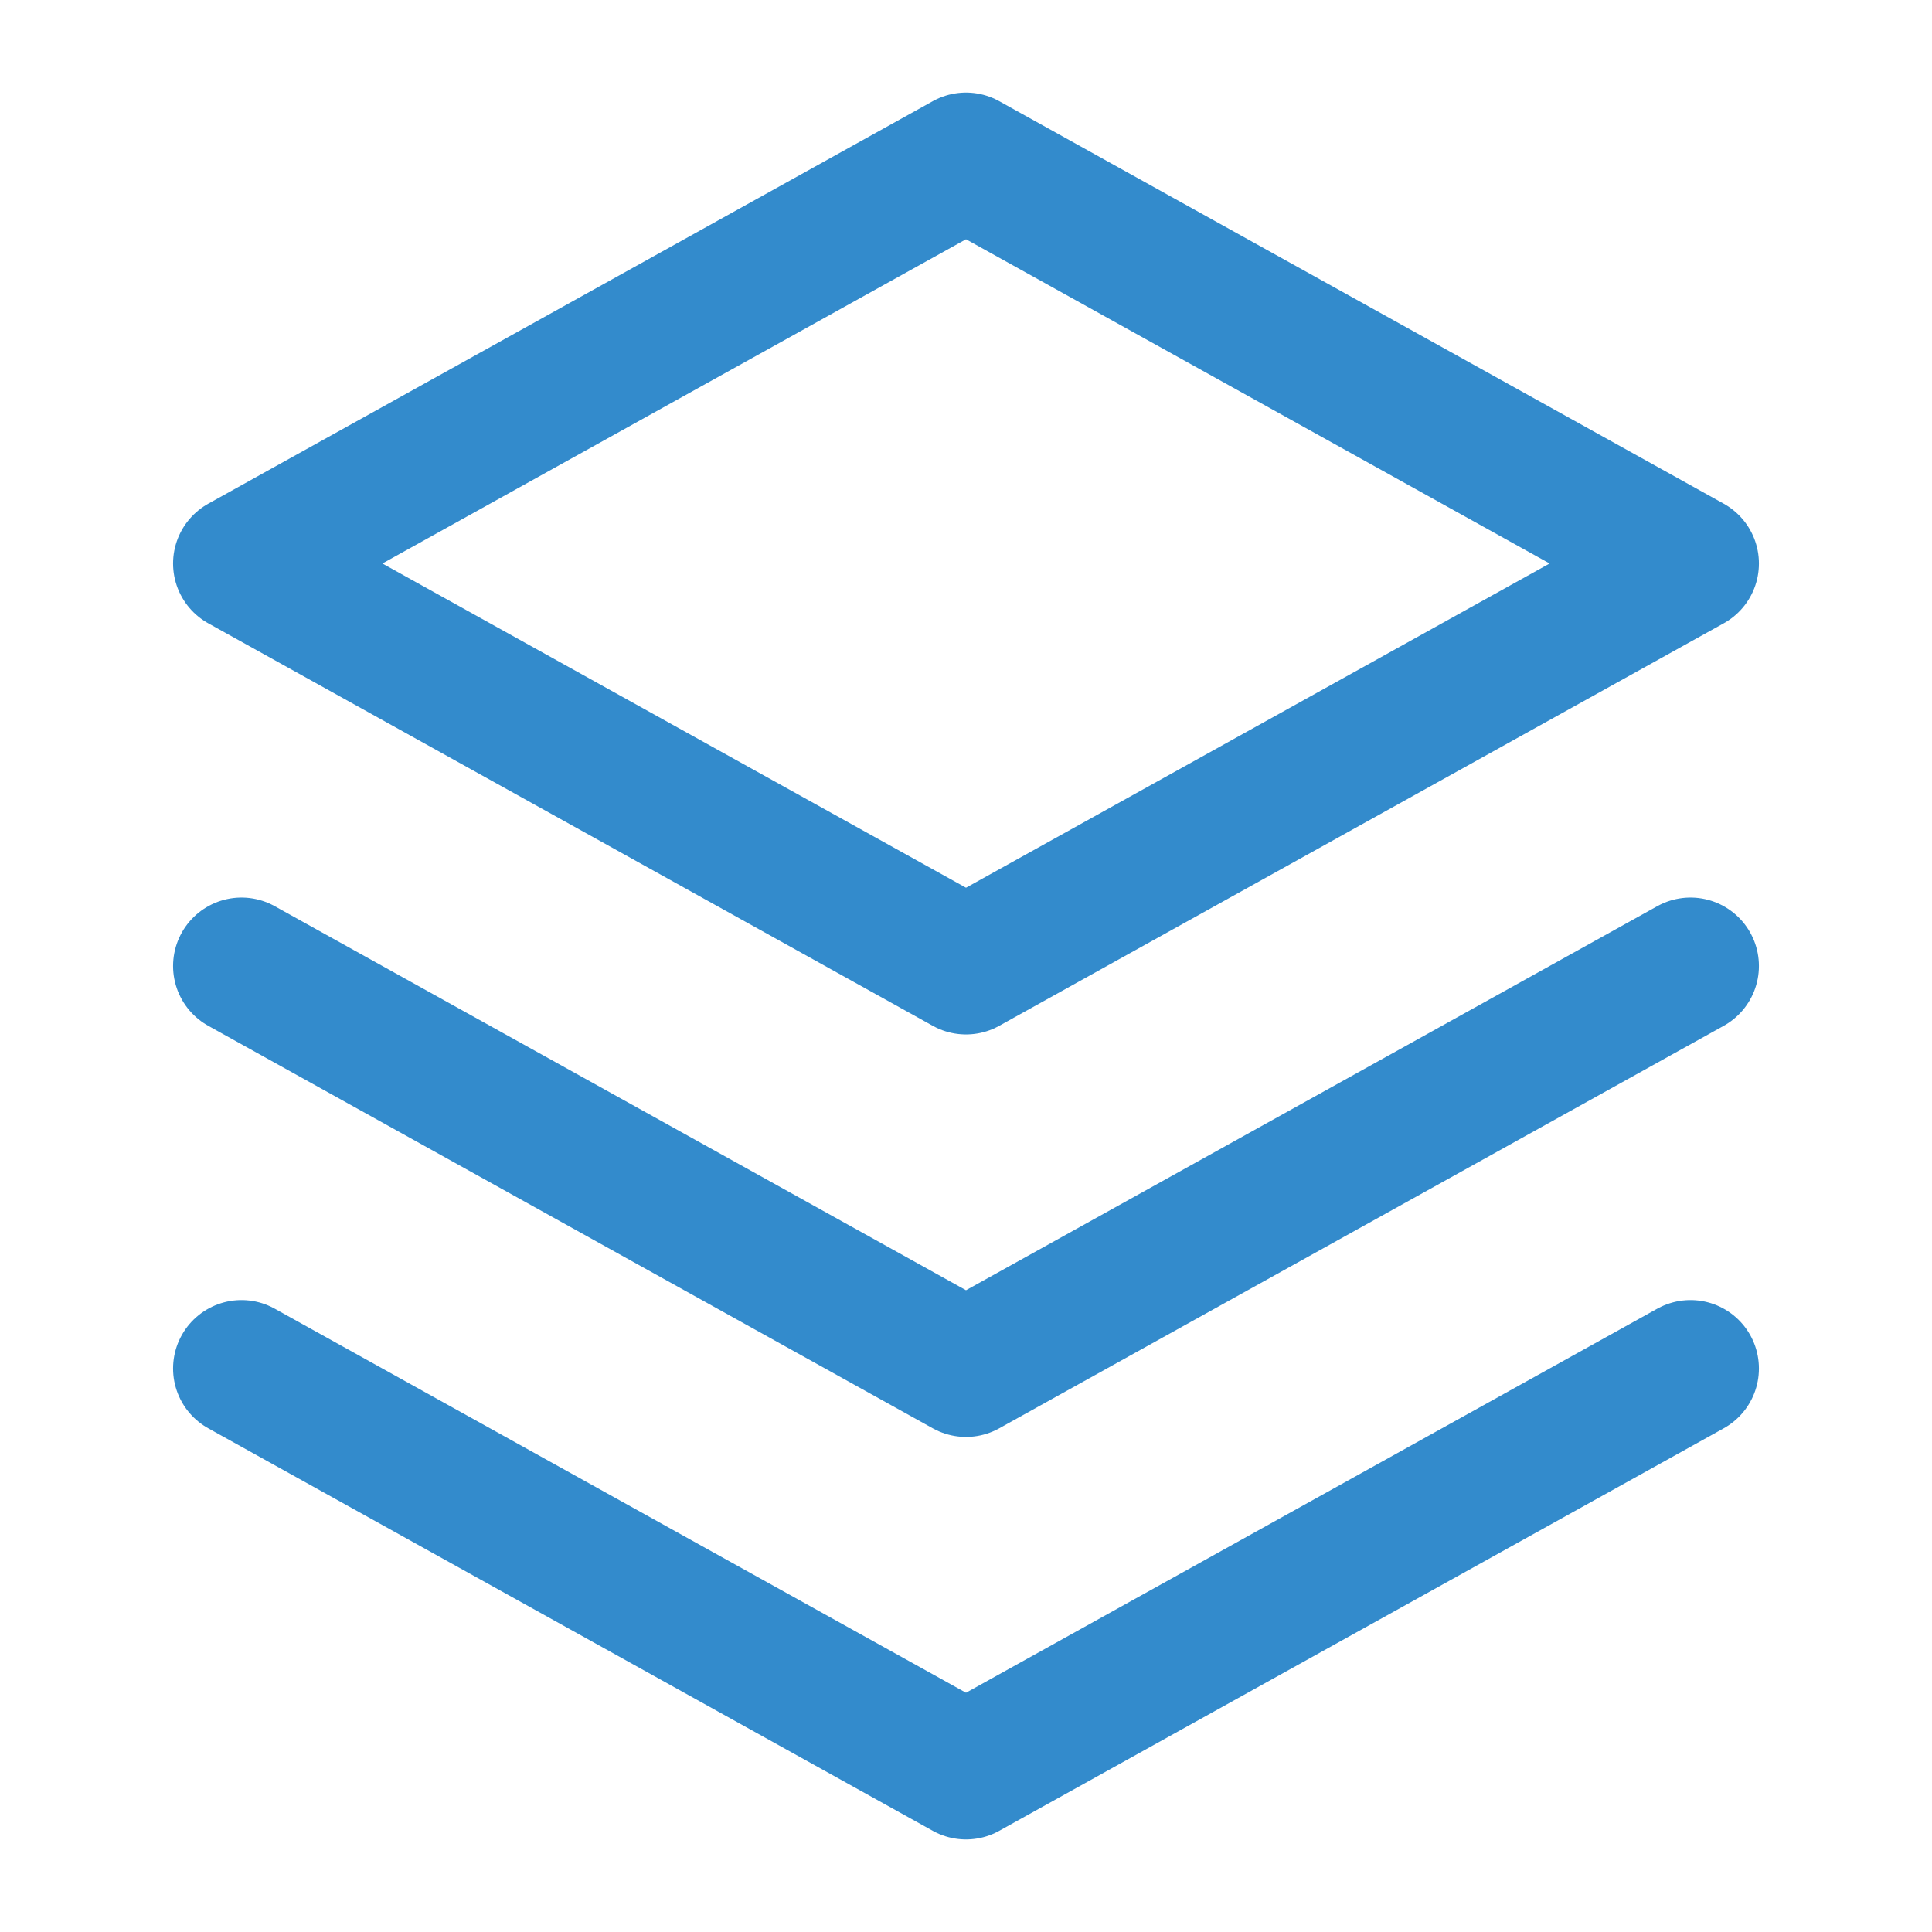
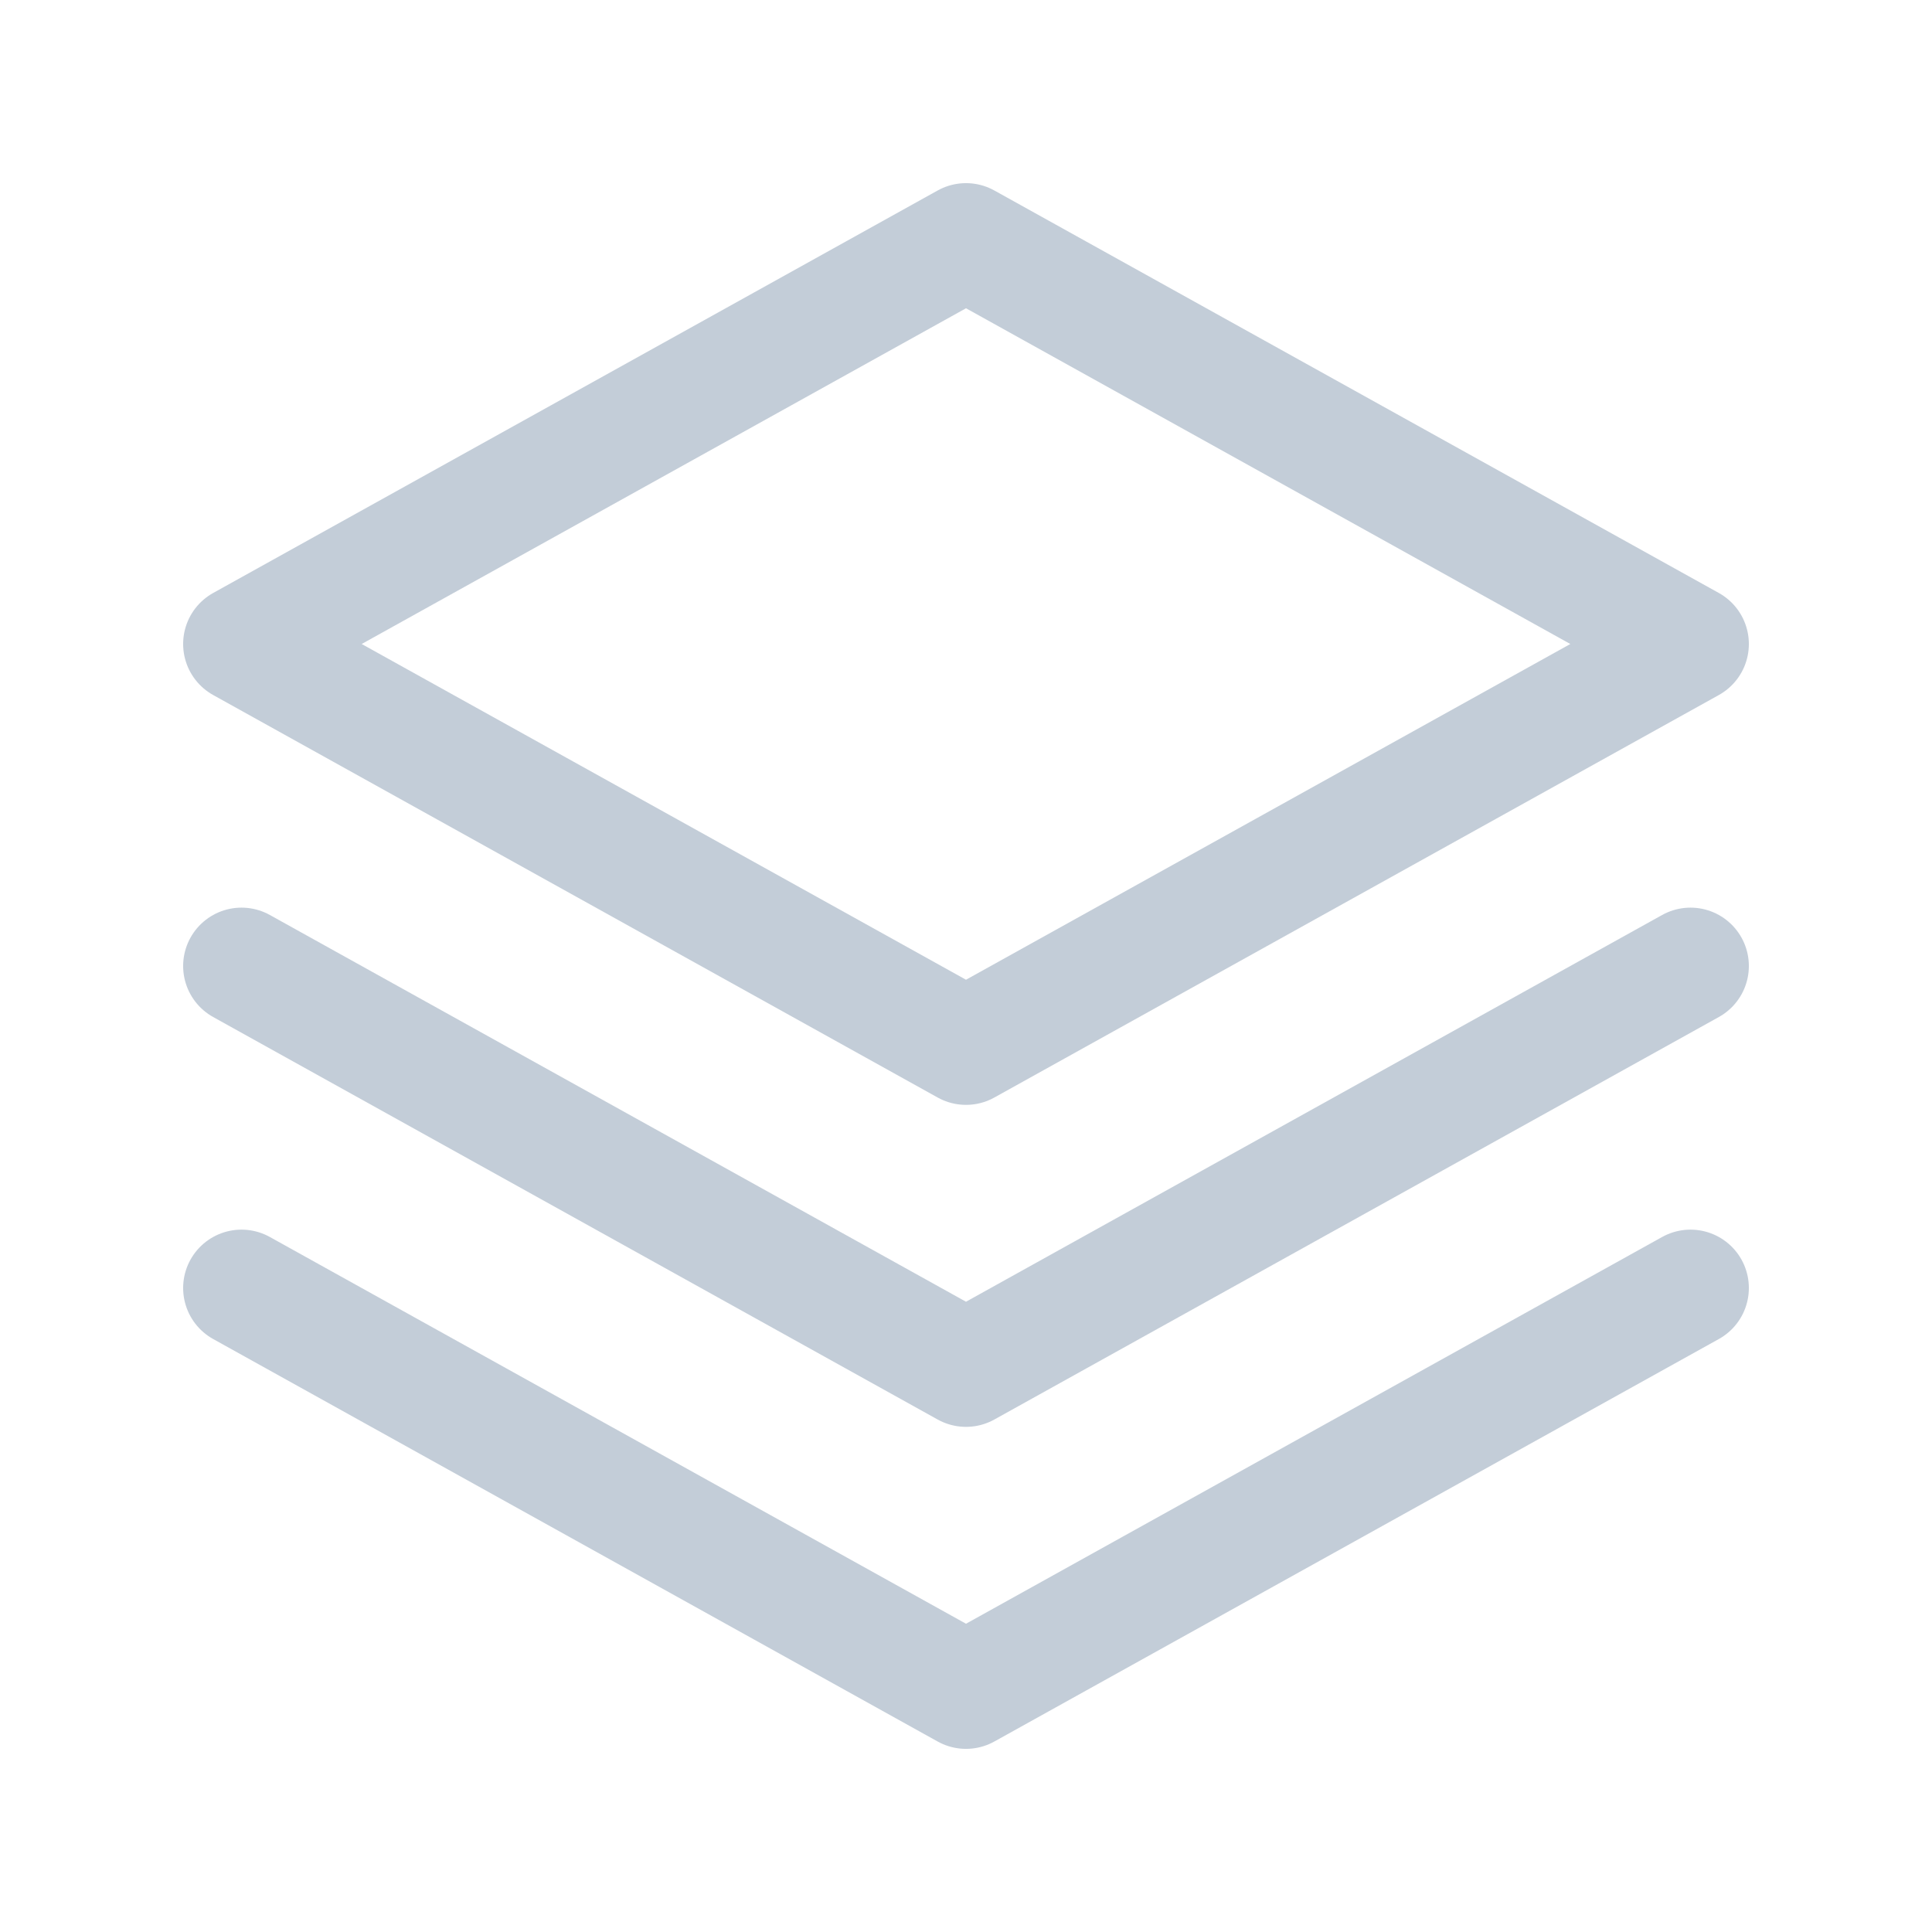
- <svg xmlns="http://www.w3.org/2000/svg" width="24" height="24" viewBox="0 0 24 24" fill="none" stroke="#338bcc" stroke-width="1.7" stroke-linecap="round" stroke-linejoin="round">
-   <path d="m12 2 9 5-9 5-9-5 9-5zM3 12l9 5 9-5M3 17l9 5 9-5" />
+ <svg xmlns="http://www.w3.org/2000/svg" width="24" height="24" viewBox="0 0 24 24" fill="none" stroke="#c3cdd8" stroke-width="1.45" stroke-linecap="round" stroke-linejoin="round">
+   <path d="m12 3 9 5-9 5-9-5z" fill="none" fill-opacity="1" />
+   <path d="m3 12 9 5 9-5M3 16l9 5 9-5" />
</svg>
